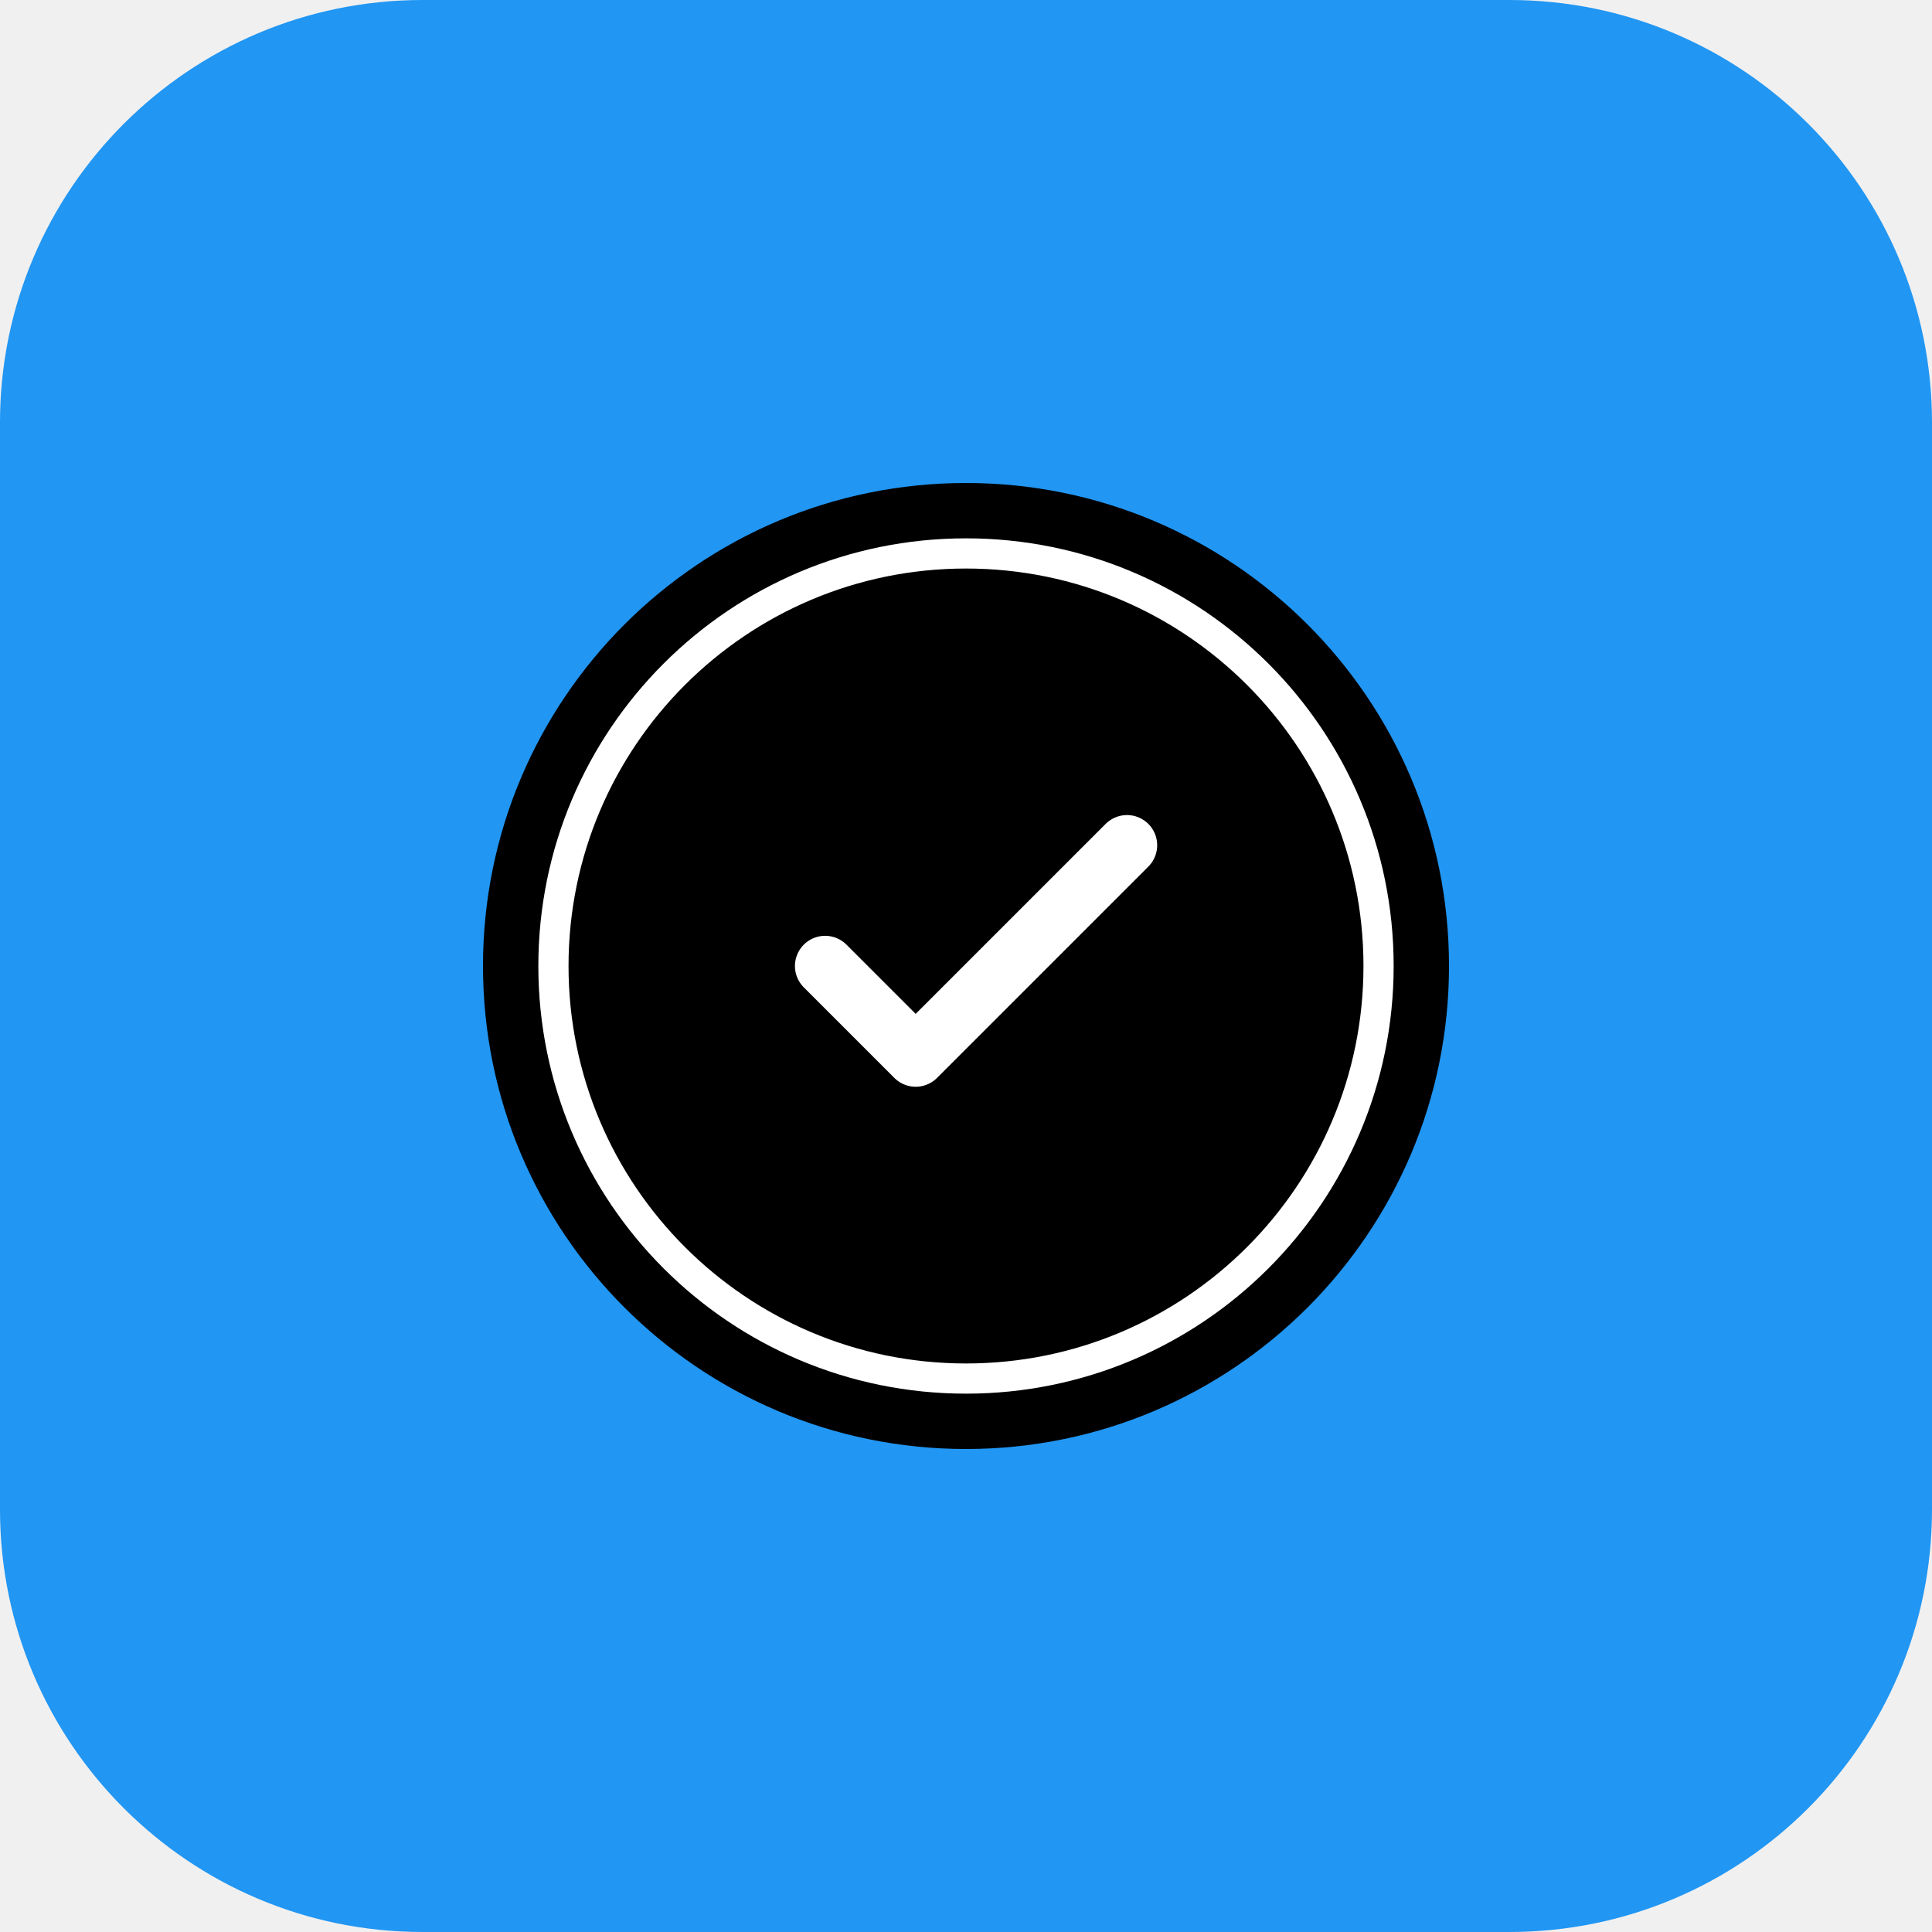
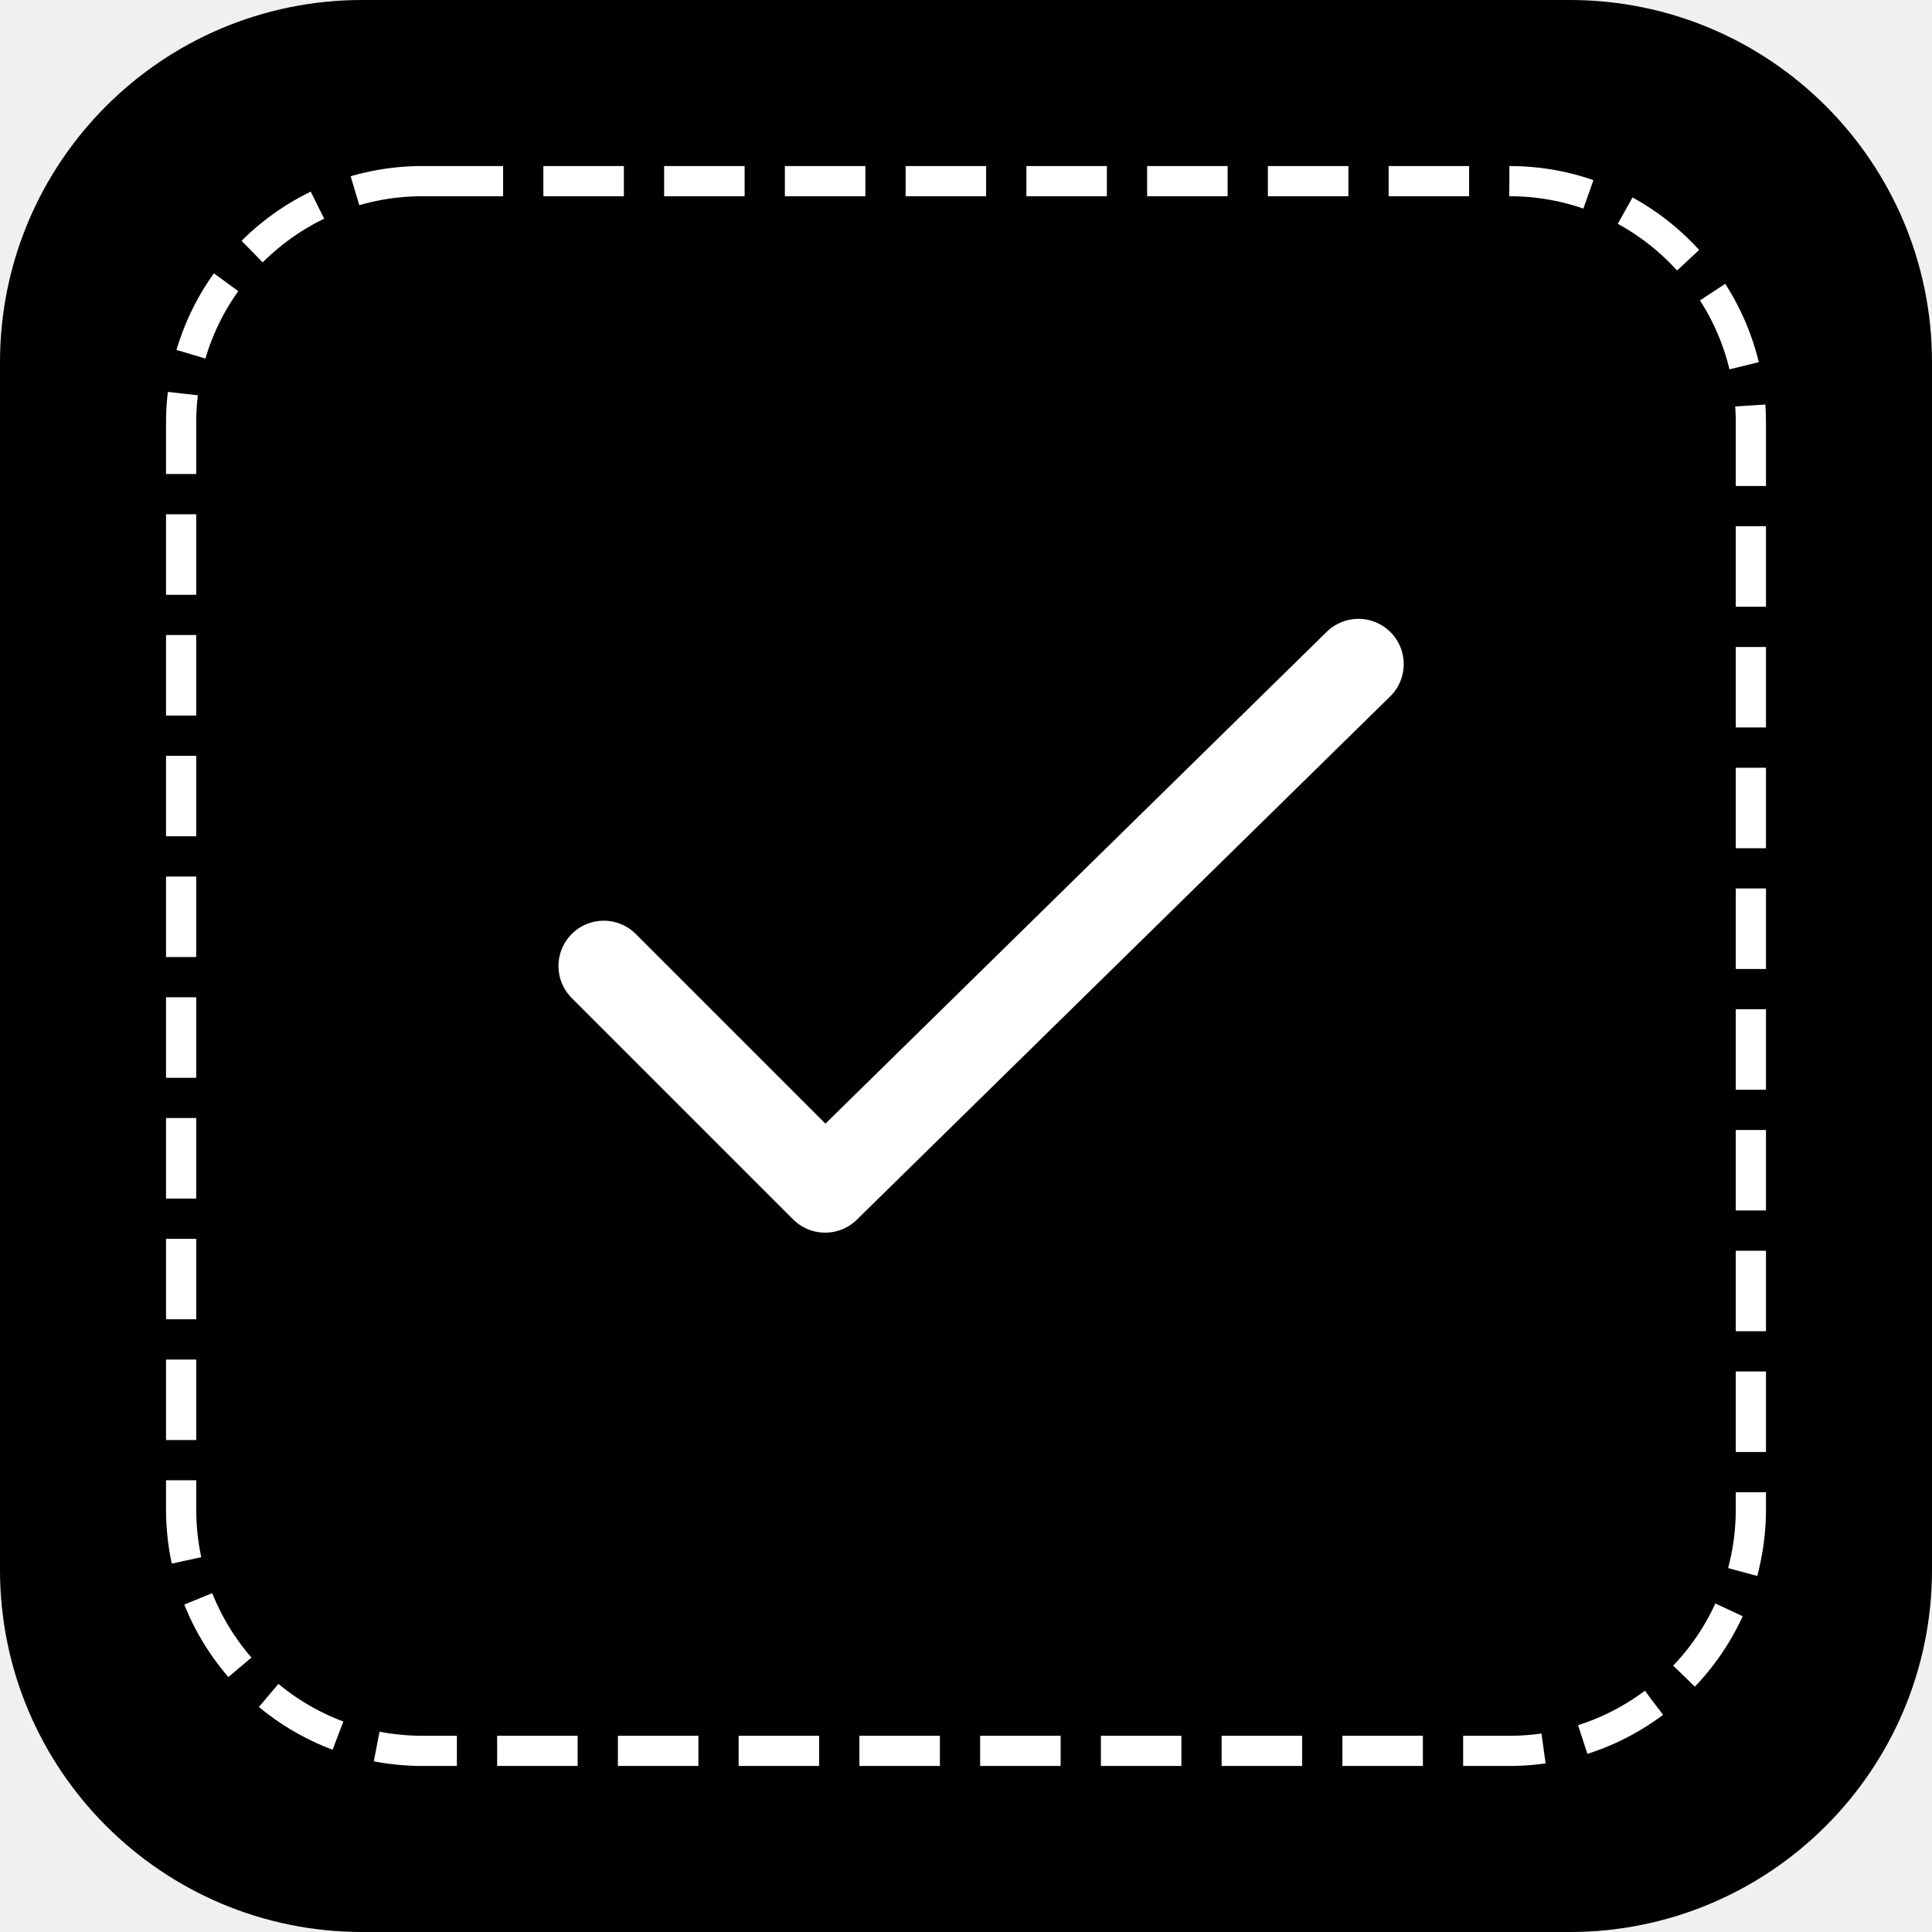
<svg xmlns="http://www.w3.org/2000/svg" width="192" height="192" viewBox="0 0 192 192" fill="none">
-   <rect width="192" height="192" rx="42" ry="42" fill="#2196F3" />
-   <g transform="translate(48, 48)">
-     <circle cx="48" cy="48" r="48" fill="#000000" />
-     <circle cx="48" cy="48" r="41" fill="none" stroke="#FFFFFF" stroke-width="3" />
-     <path d="M34 48L43 57L64 36" stroke="#FFFFFF" stroke-width="6" stroke-linecap="round" stroke-linejoin="round" fill="none" />
-   </g>
+   <rect width="192" height="192" rx="36" ry="36" fill="#000000" />
+   <rect x="18" y="18" width="156" height="156" rx="24" ry="24" fill="none" stroke="#FFFFFF" stroke-width="3" stroke-dasharray="8,4" />
+   <path d="M60 96L82 118L135 66" stroke="#FFFFFF" stroke-width="9" stroke-linecap="round" stroke-linejoin="round" fill="none" />
</svg>
